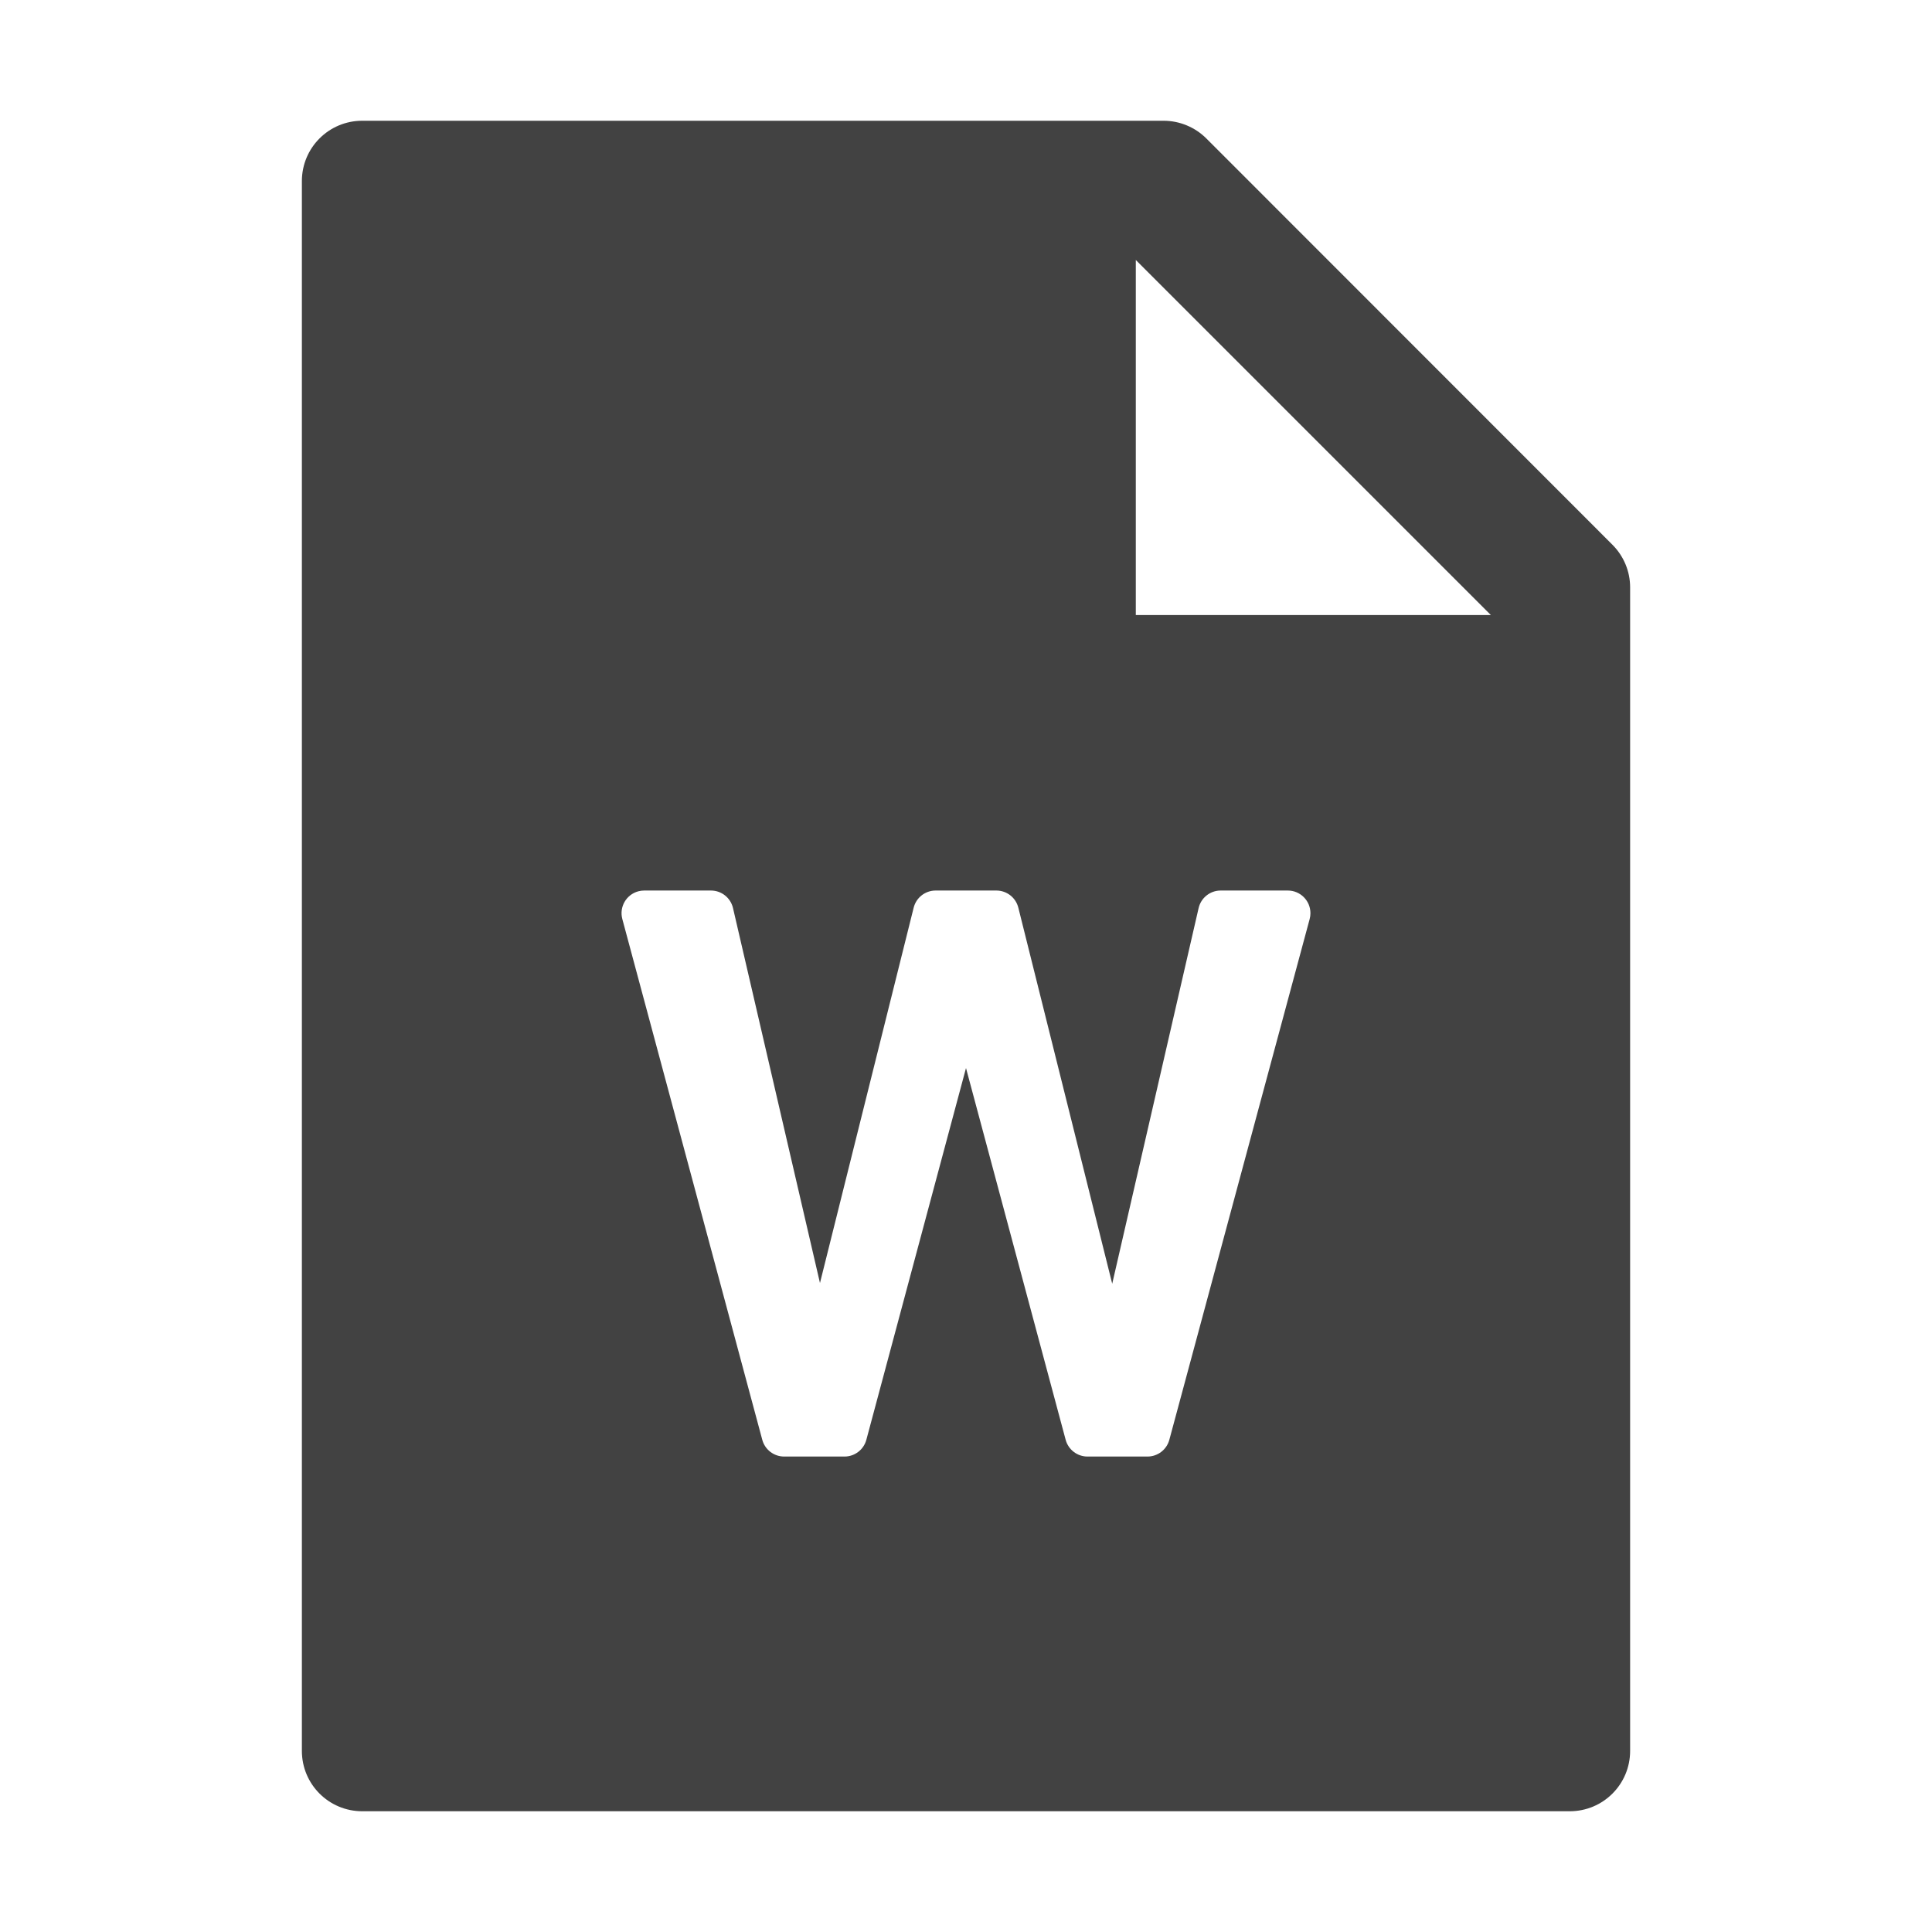
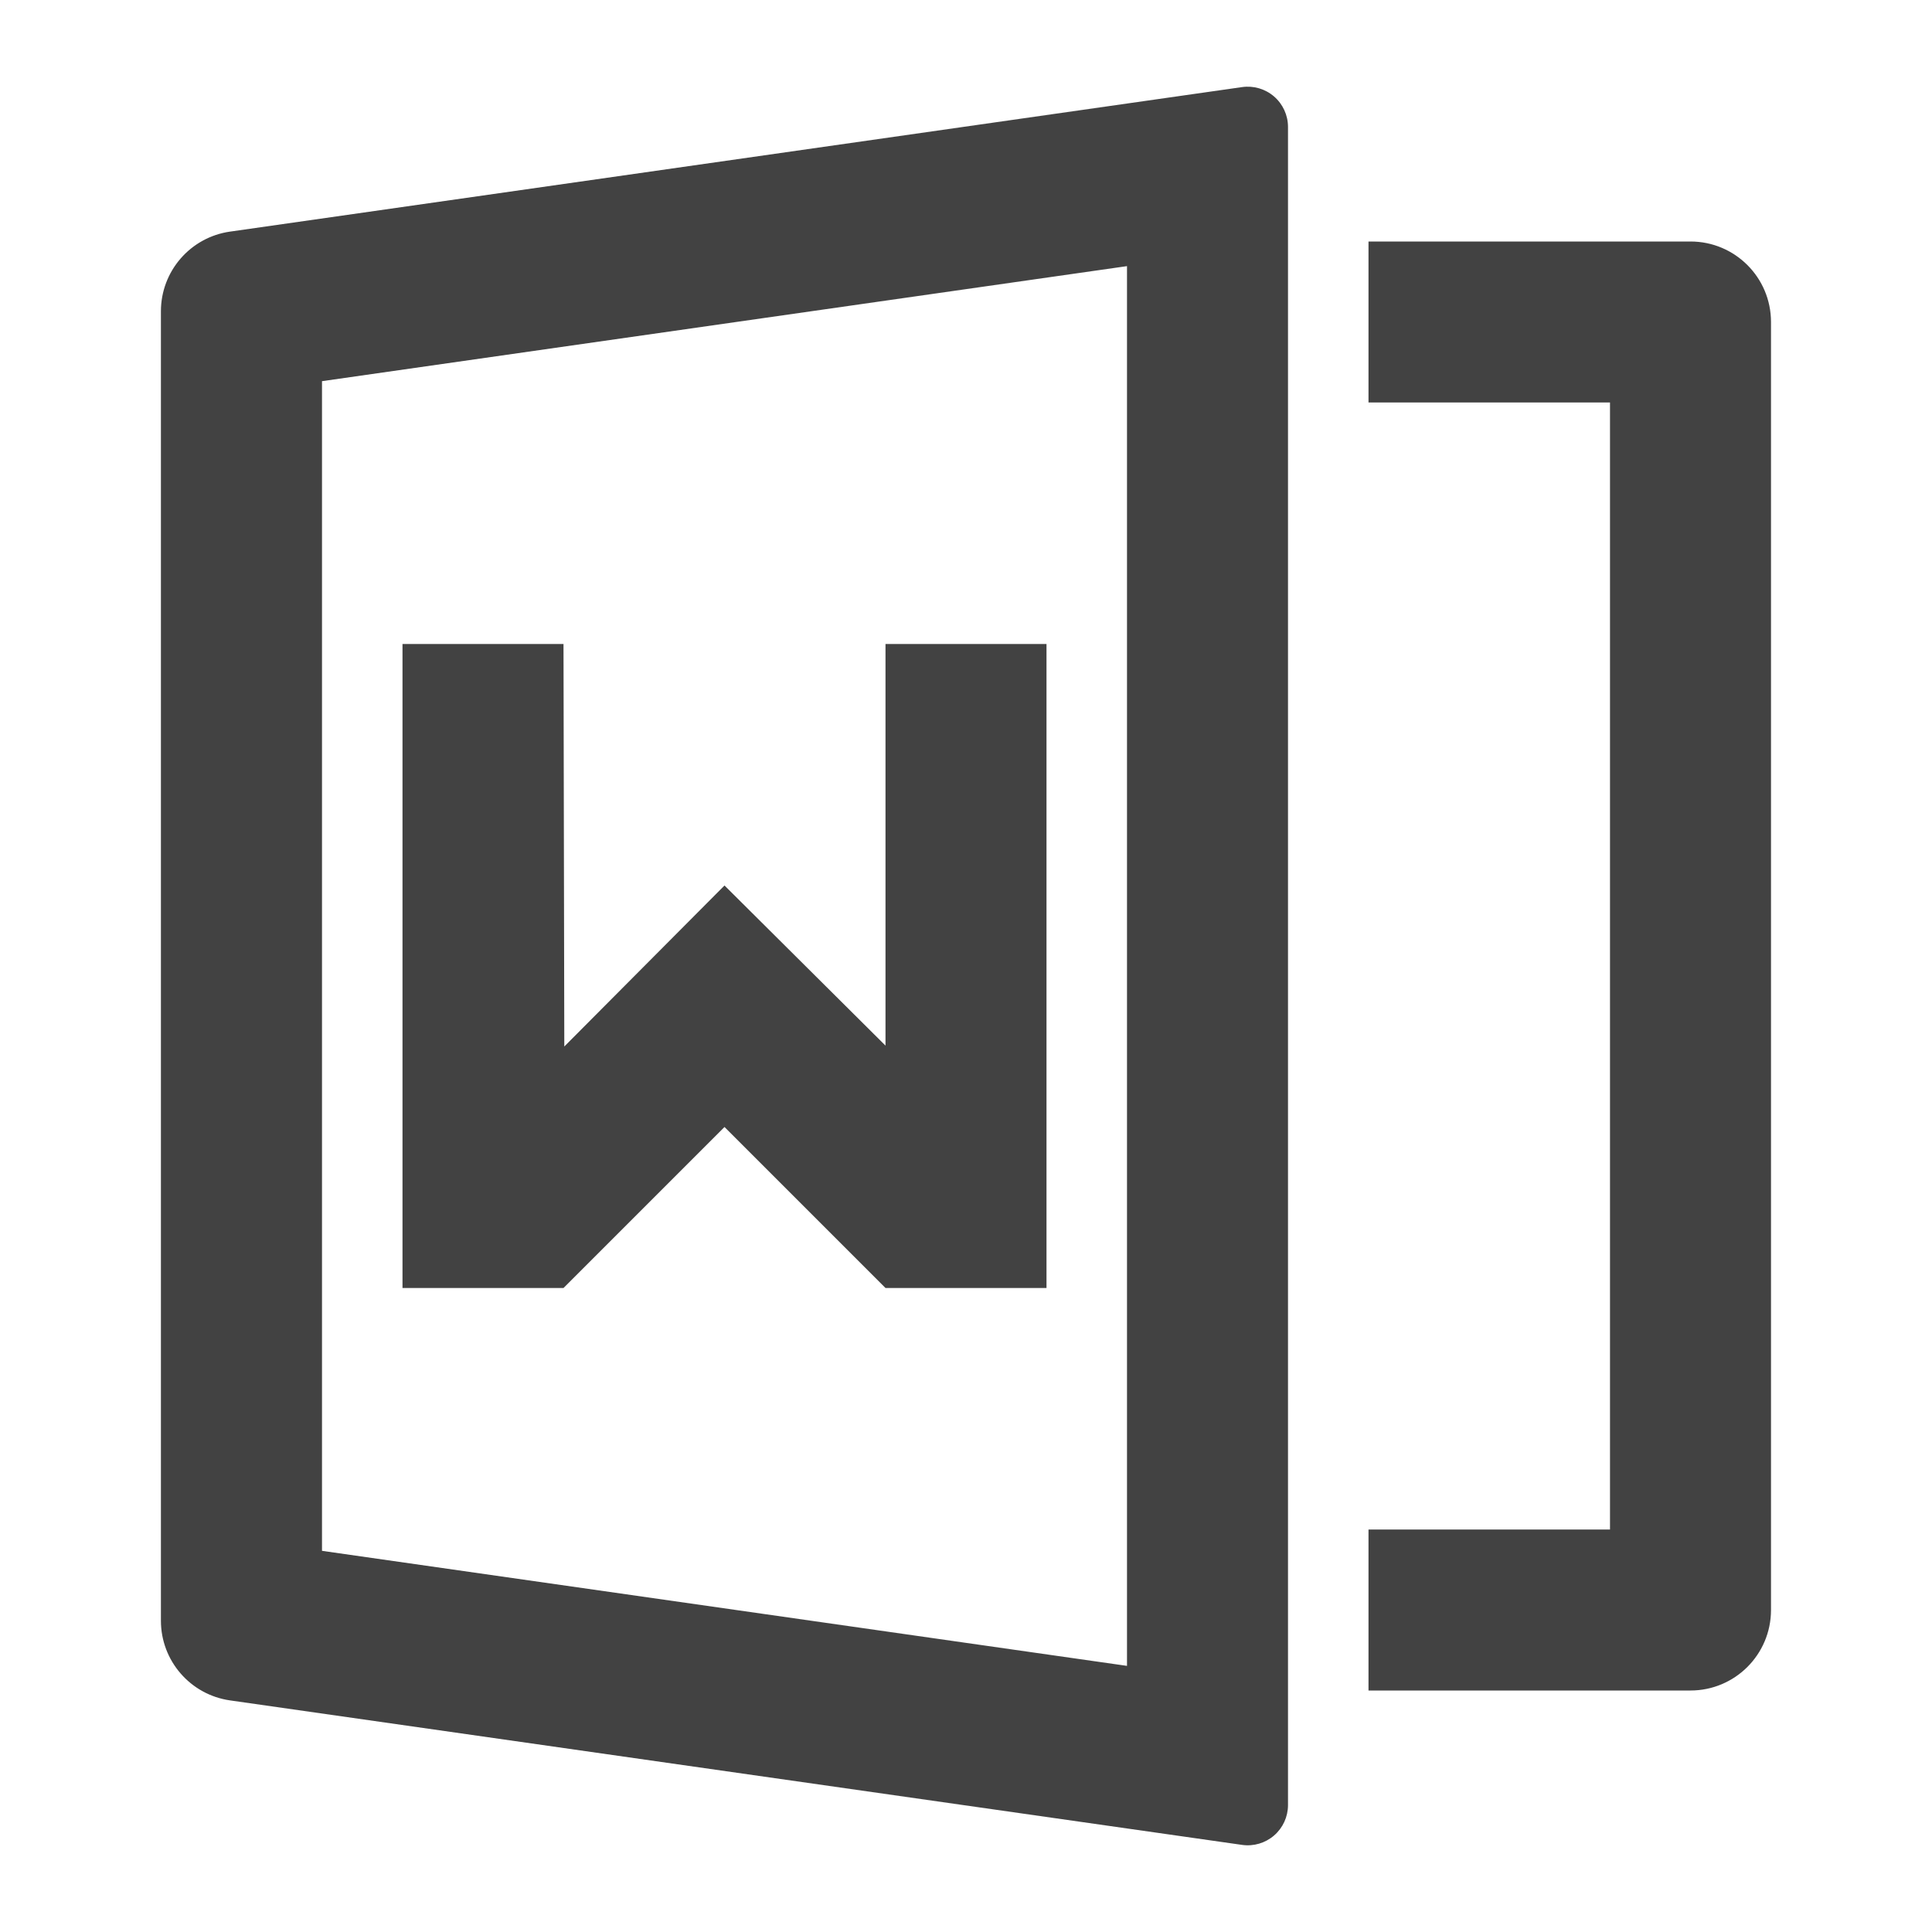
<svg xmlns="http://www.w3.org/2000/svg" viewBox="0 0 1024 1024" width="16" height="16">
-   <path d="M854.6 288.7c6 6 9.4 14.1 9.4 22.6V928c0 17.7-14.3 32-32 32H192c-17.7 0-32-14.3-32-32V96c0-17.7 14.3-32 32-32h424.7c8.5 0 16.7 3.4 22.7 9.4l215.2 215.3zM790.2 326L602 137.8V326h188.2zM512 566.095l52.814 197.012a12 12 0 0 0 11.59 8.893h31.78a12 12 0 0 0 11.587-8.878l74.375-276a12 12 0 0 0 0.413-3.122c0-6.627-5.373-12-12-12h-35.576a12 12 0 0 0-11.695 9.31l-45.79 199.105-49.76-199.321A12 12 0 0 0 528.097 472h-32.192a12 12 0 0 0-11.643 9.094l-49.66 198.927-46.096-198.732a12 12 0 0 0-11.69-9.289h-35.381a12 12 0 0 0-3.115 0.411c-6.4 1.72-10.194 8.303-8.474 14.703l74.173 276A12 12 0 0 0 415.606 772h31.99a12 12 0 0 0 11.59-8.893L512 566.095z" fill="#424242" />
+   <path d="M725.333 810.667h128V213.333h-128V128h170.667a42.667 42.667 0 0 1 42.667 42.667v682.667a42.667 42.667 0 0 1-42.667 42.667h-170.667v-85.333zM121.984 122.752l536.32-76.587a21.333 21.333 0 0 1 24.363 21.077v889.515a21.333 21.333 0 0 1-24.32 21.077L121.941 901.248a42.667 42.667 0 0 1-36.651-42.24V164.992a42.667 42.667 0 0 1 36.651-42.24zM170.667 202.027v619.947l426.667 60.971V141.056L170.667 202.027zM469.333 341.333h85.333v341.333h-85.333l-85.333-85.333-85.333 85.333H213.333V341.333h85.333l0.427 213.333L384 469.333l85.333 84.864V341.333z" fill="#424242" />
</svg>
